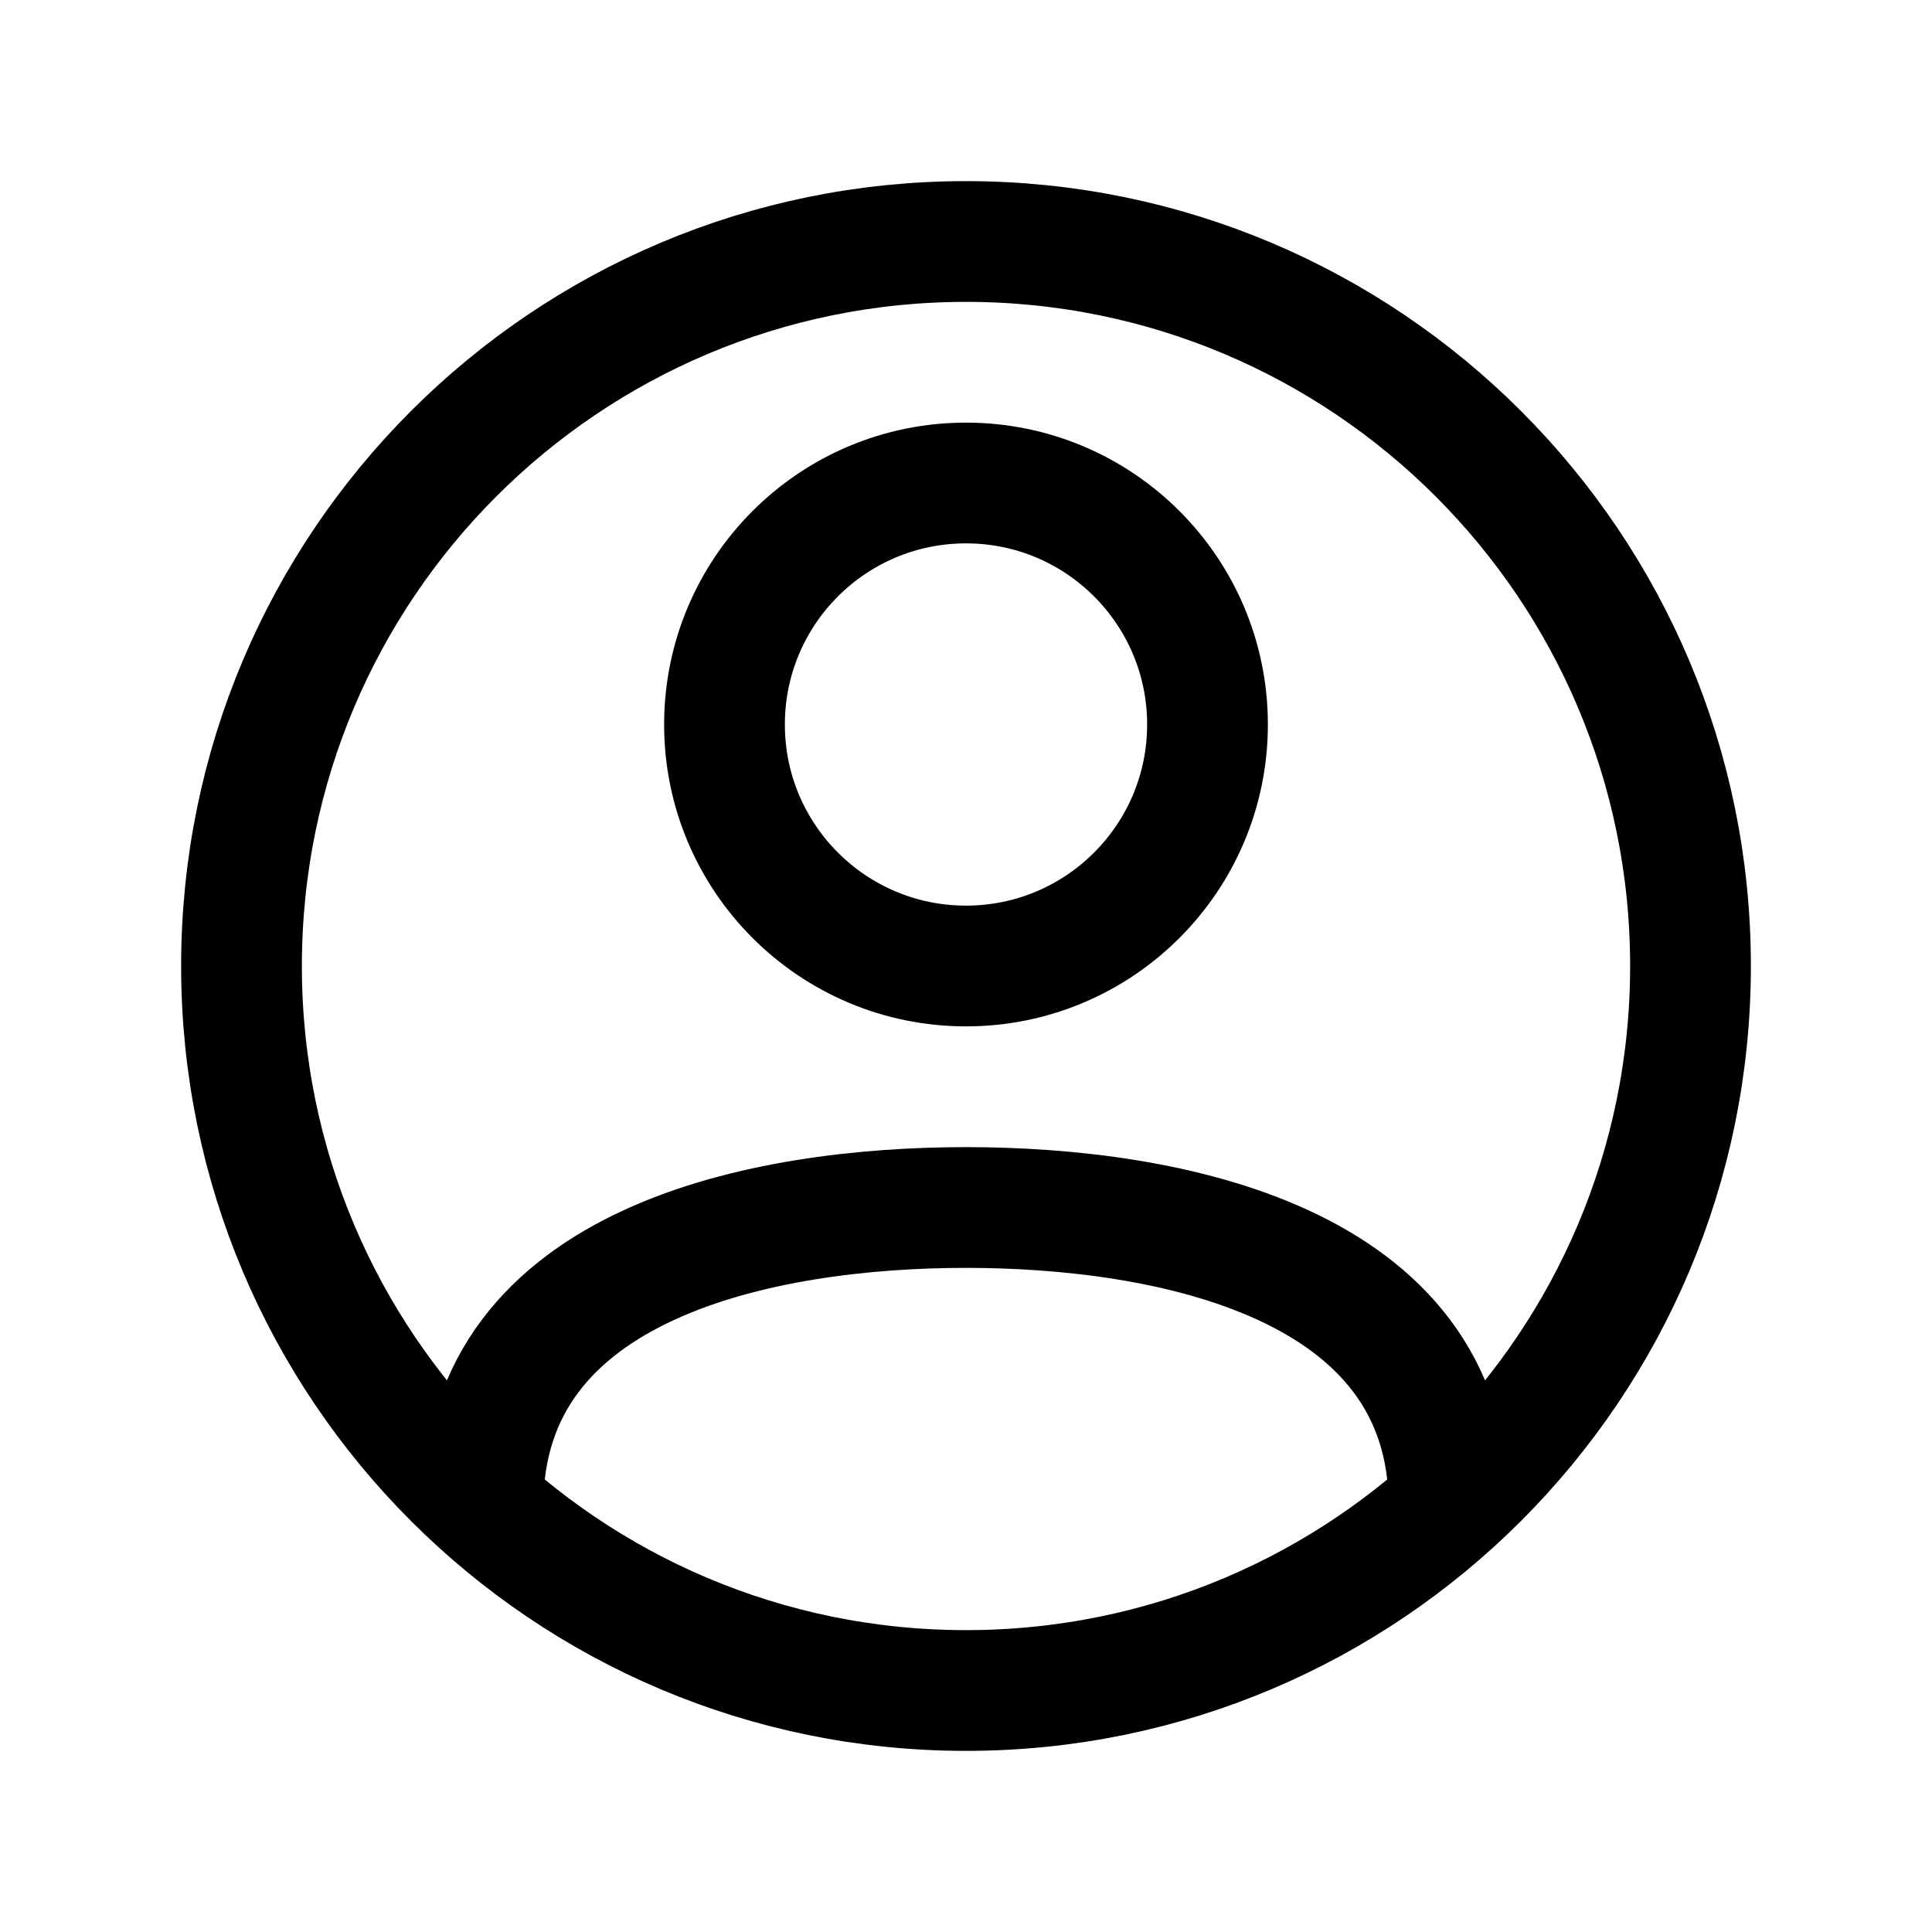
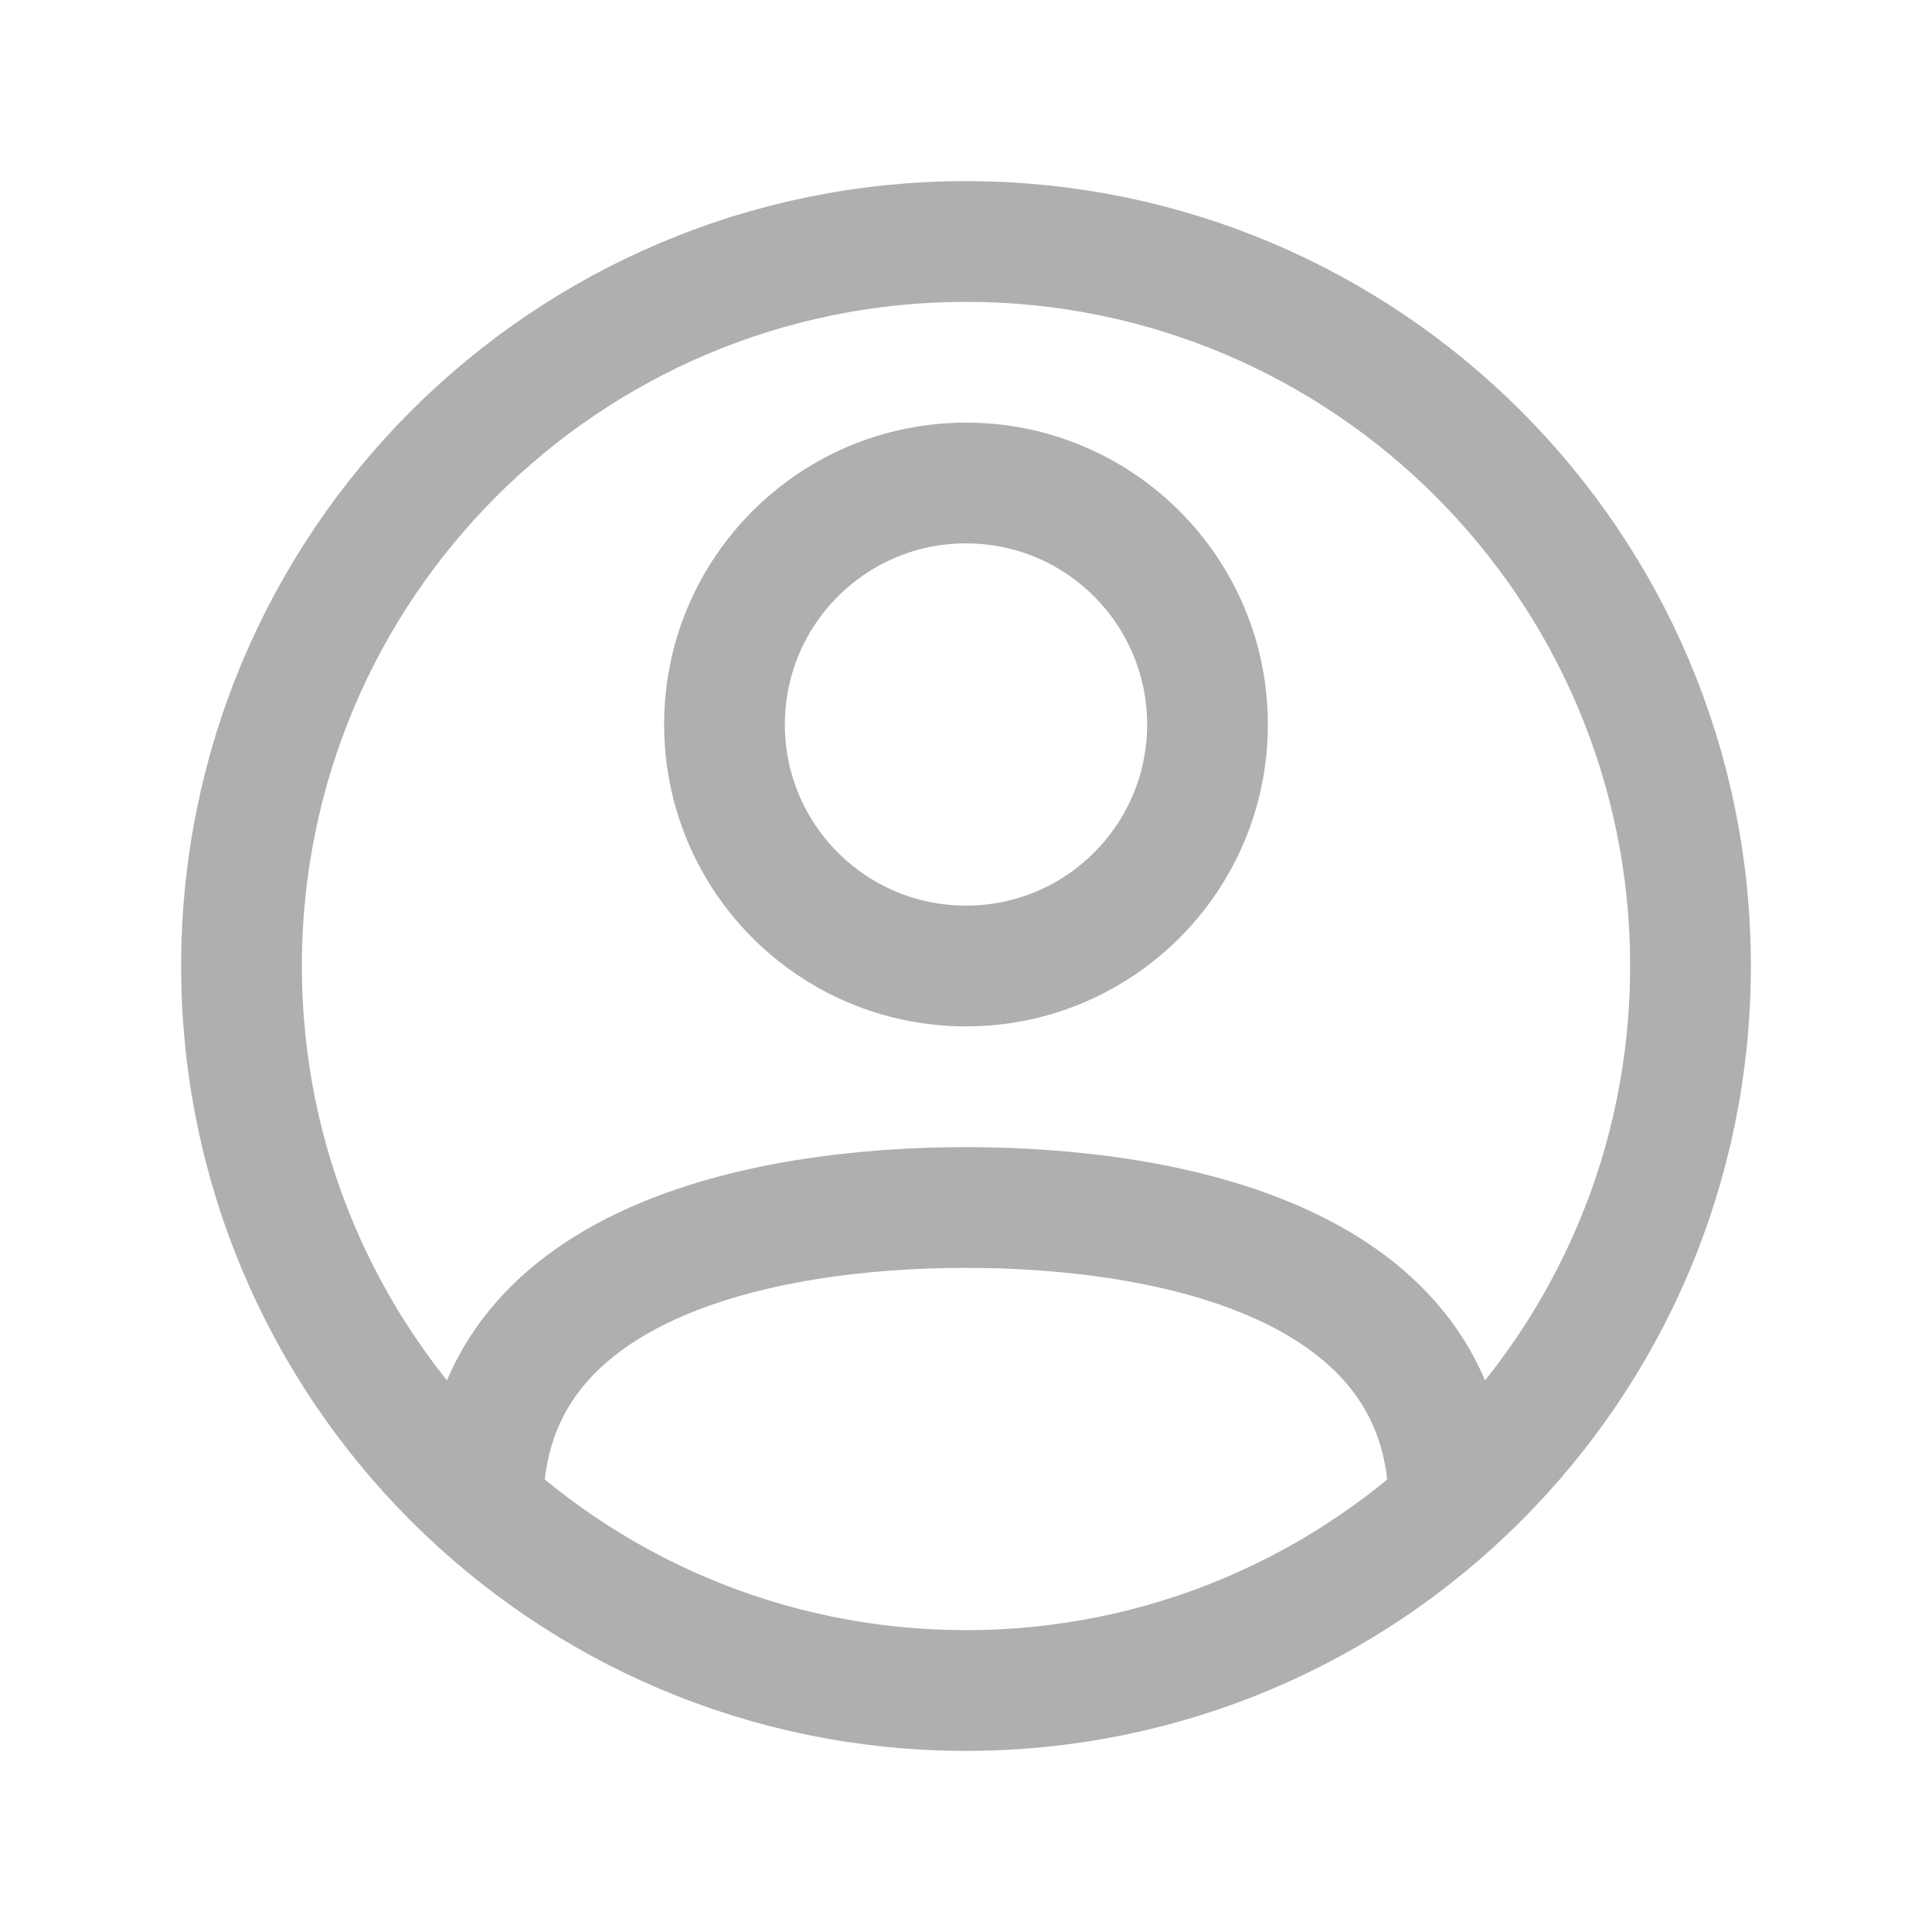
<svg xmlns="http://www.w3.org/2000/svg" width="800px" height="800px" viewBox="0 0 24 24" fill="none">
-   <path d="M18 18.702C18 15.671 14.5 15 12 15C9.5 15 6 15.671 6 18.702M21 12C21 16.971 16.971 21 12 21C7.029 21 3 16.971 3 12C3 7.029 7.029 3 12 3C16.971 3 21 7.029 21 12ZM15 9C15 10.657 13.657 12 12 12C10.343 12 9 10.657 9 9C9 7.343 10.343 6 12 6C13.657 6 15 7.343 15 9Z" stroke="#000000" stroke-width="1.5" stroke-linecap="round" stroke-linejoin="round" />
+   <path d="M18 18.702C18 15.671 14.5 15 12 15C9.5 15 6 15.671 6 18.702M21 12C21 16.971 16.971 21 12 21C7.029 21 3 16.971 3 12C3 7.029 7.029 3 12 3C16.971 3 21 7.029 21 12ZM15 9C15 10.657 13.657 12 12 12C10.343 12 9 10.657 9 9C9 7.343 10.343 6 12 6C13.657 6 15 7.343 15 9Z" stroke="#afafaf" stroke-width="1.5" stroke-linecap="round" stroke-linejoin="round" />
</svg>
